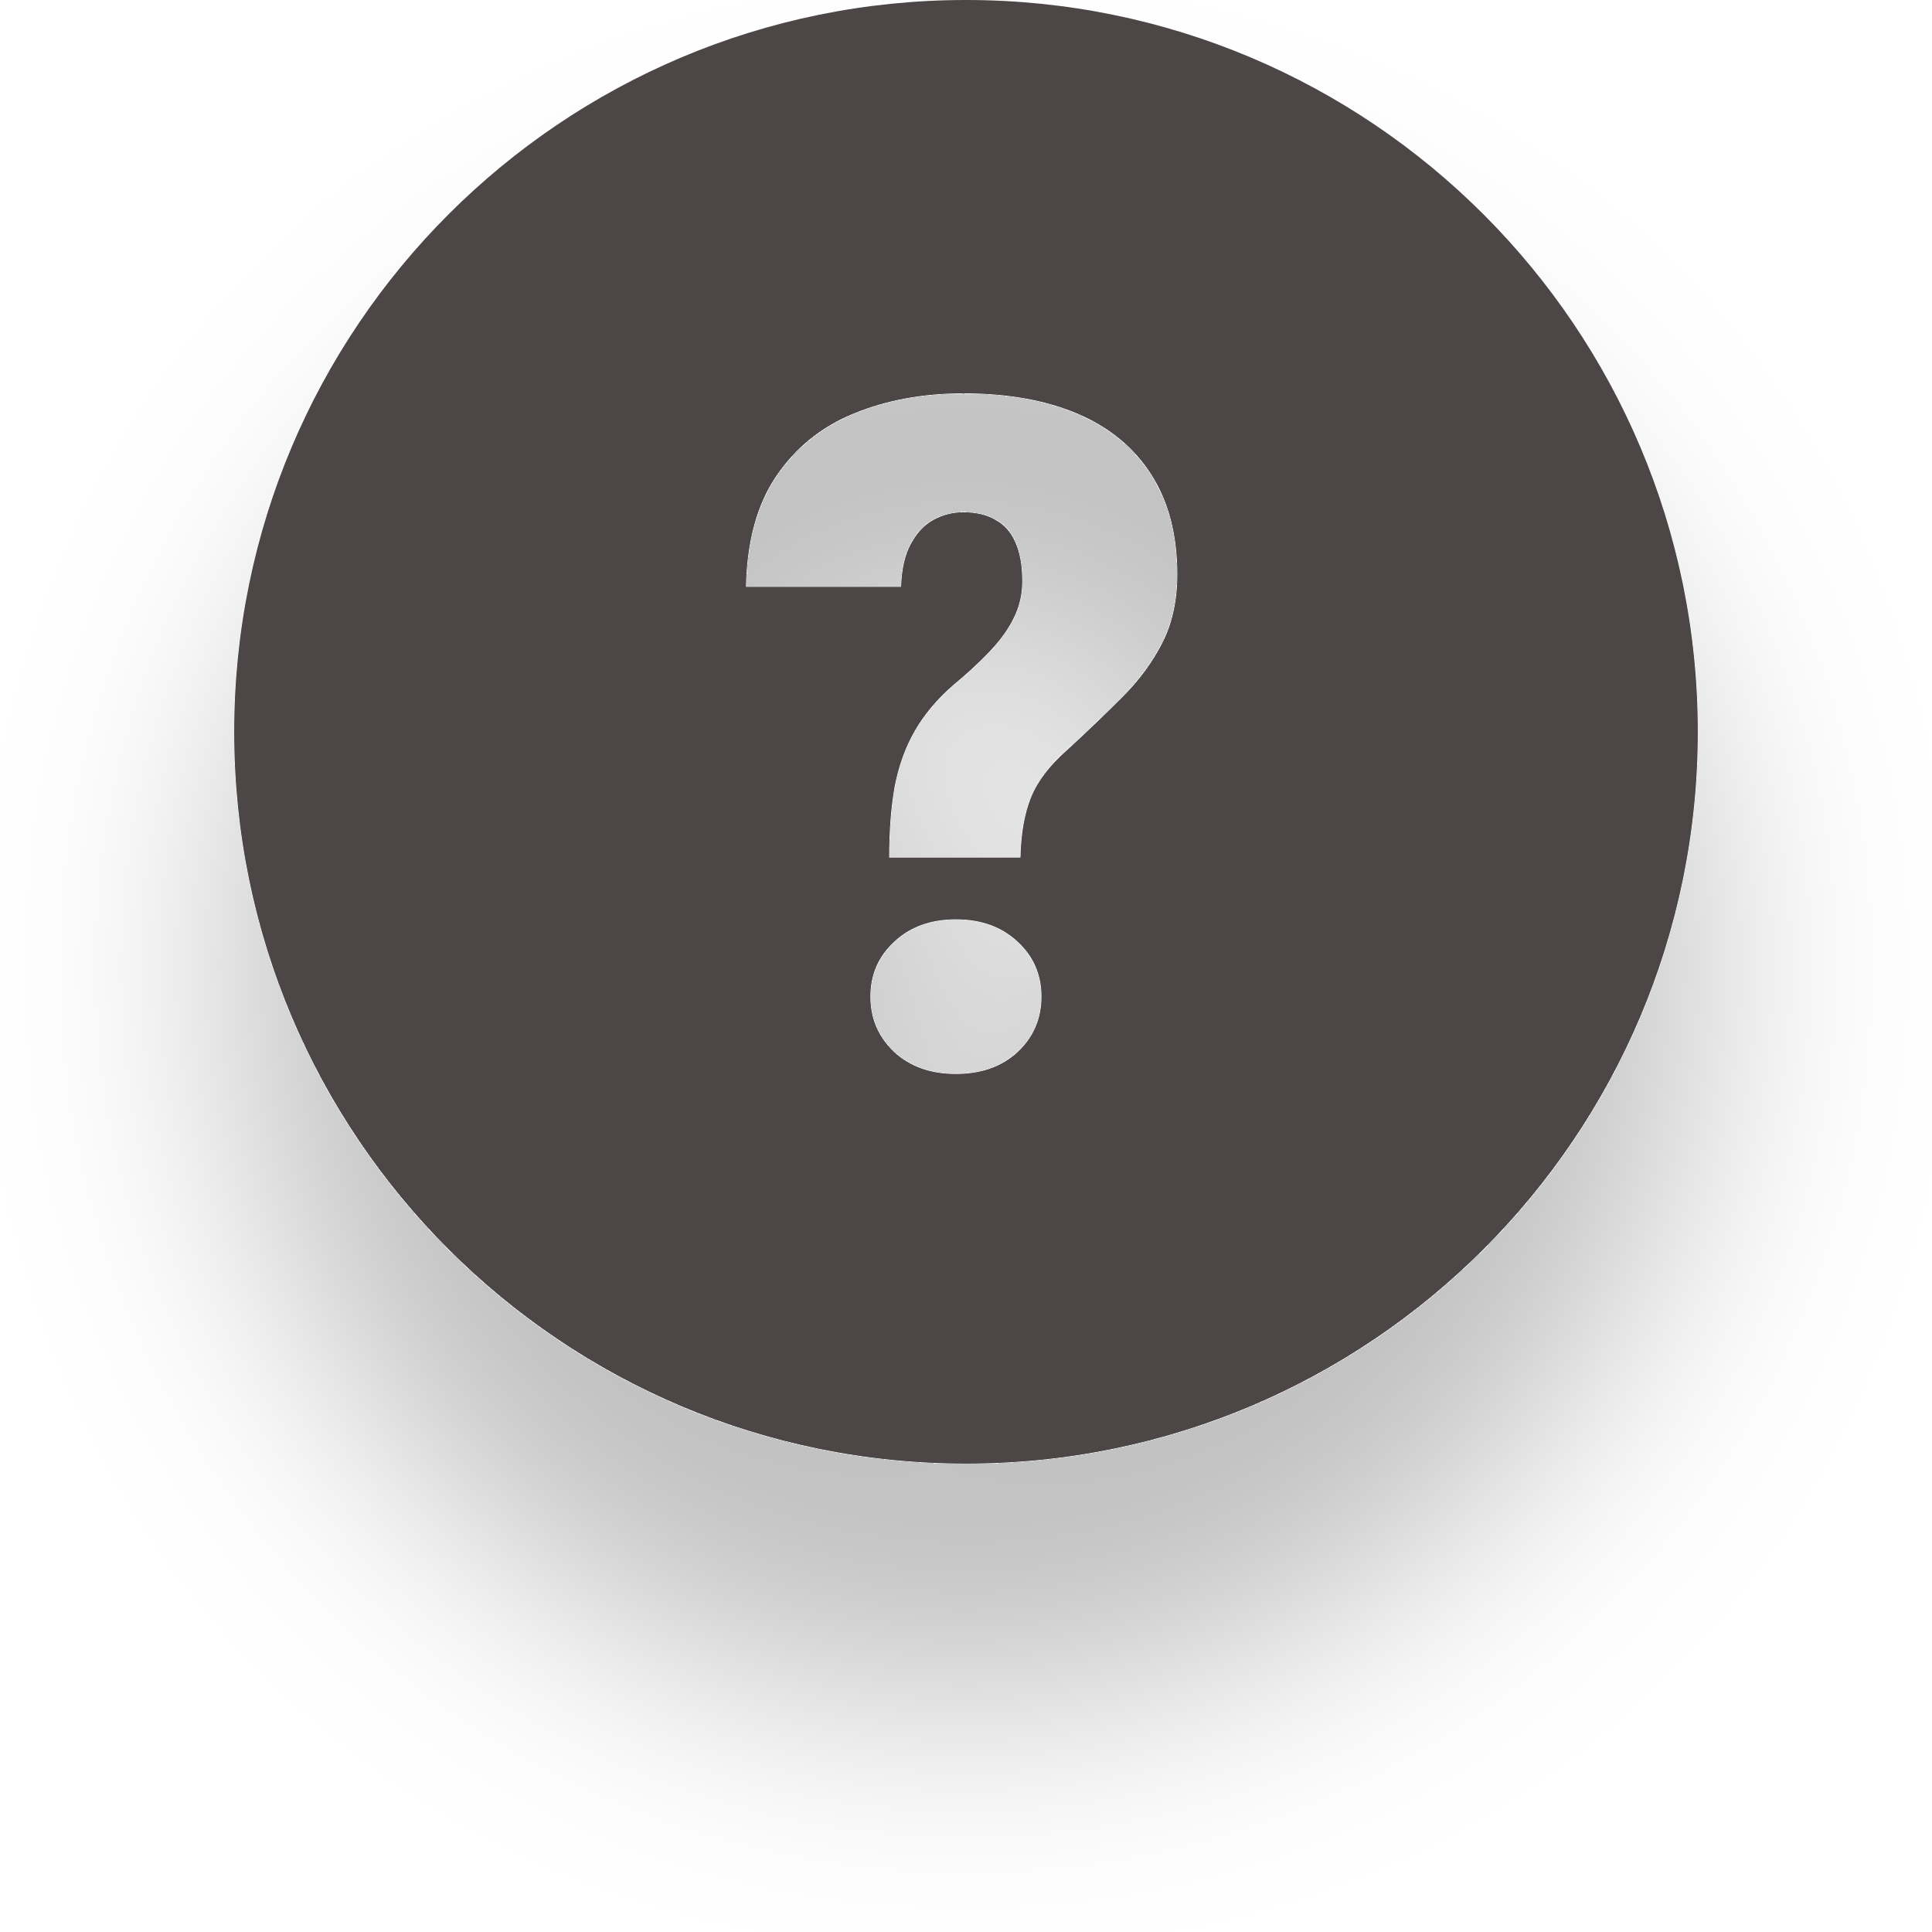
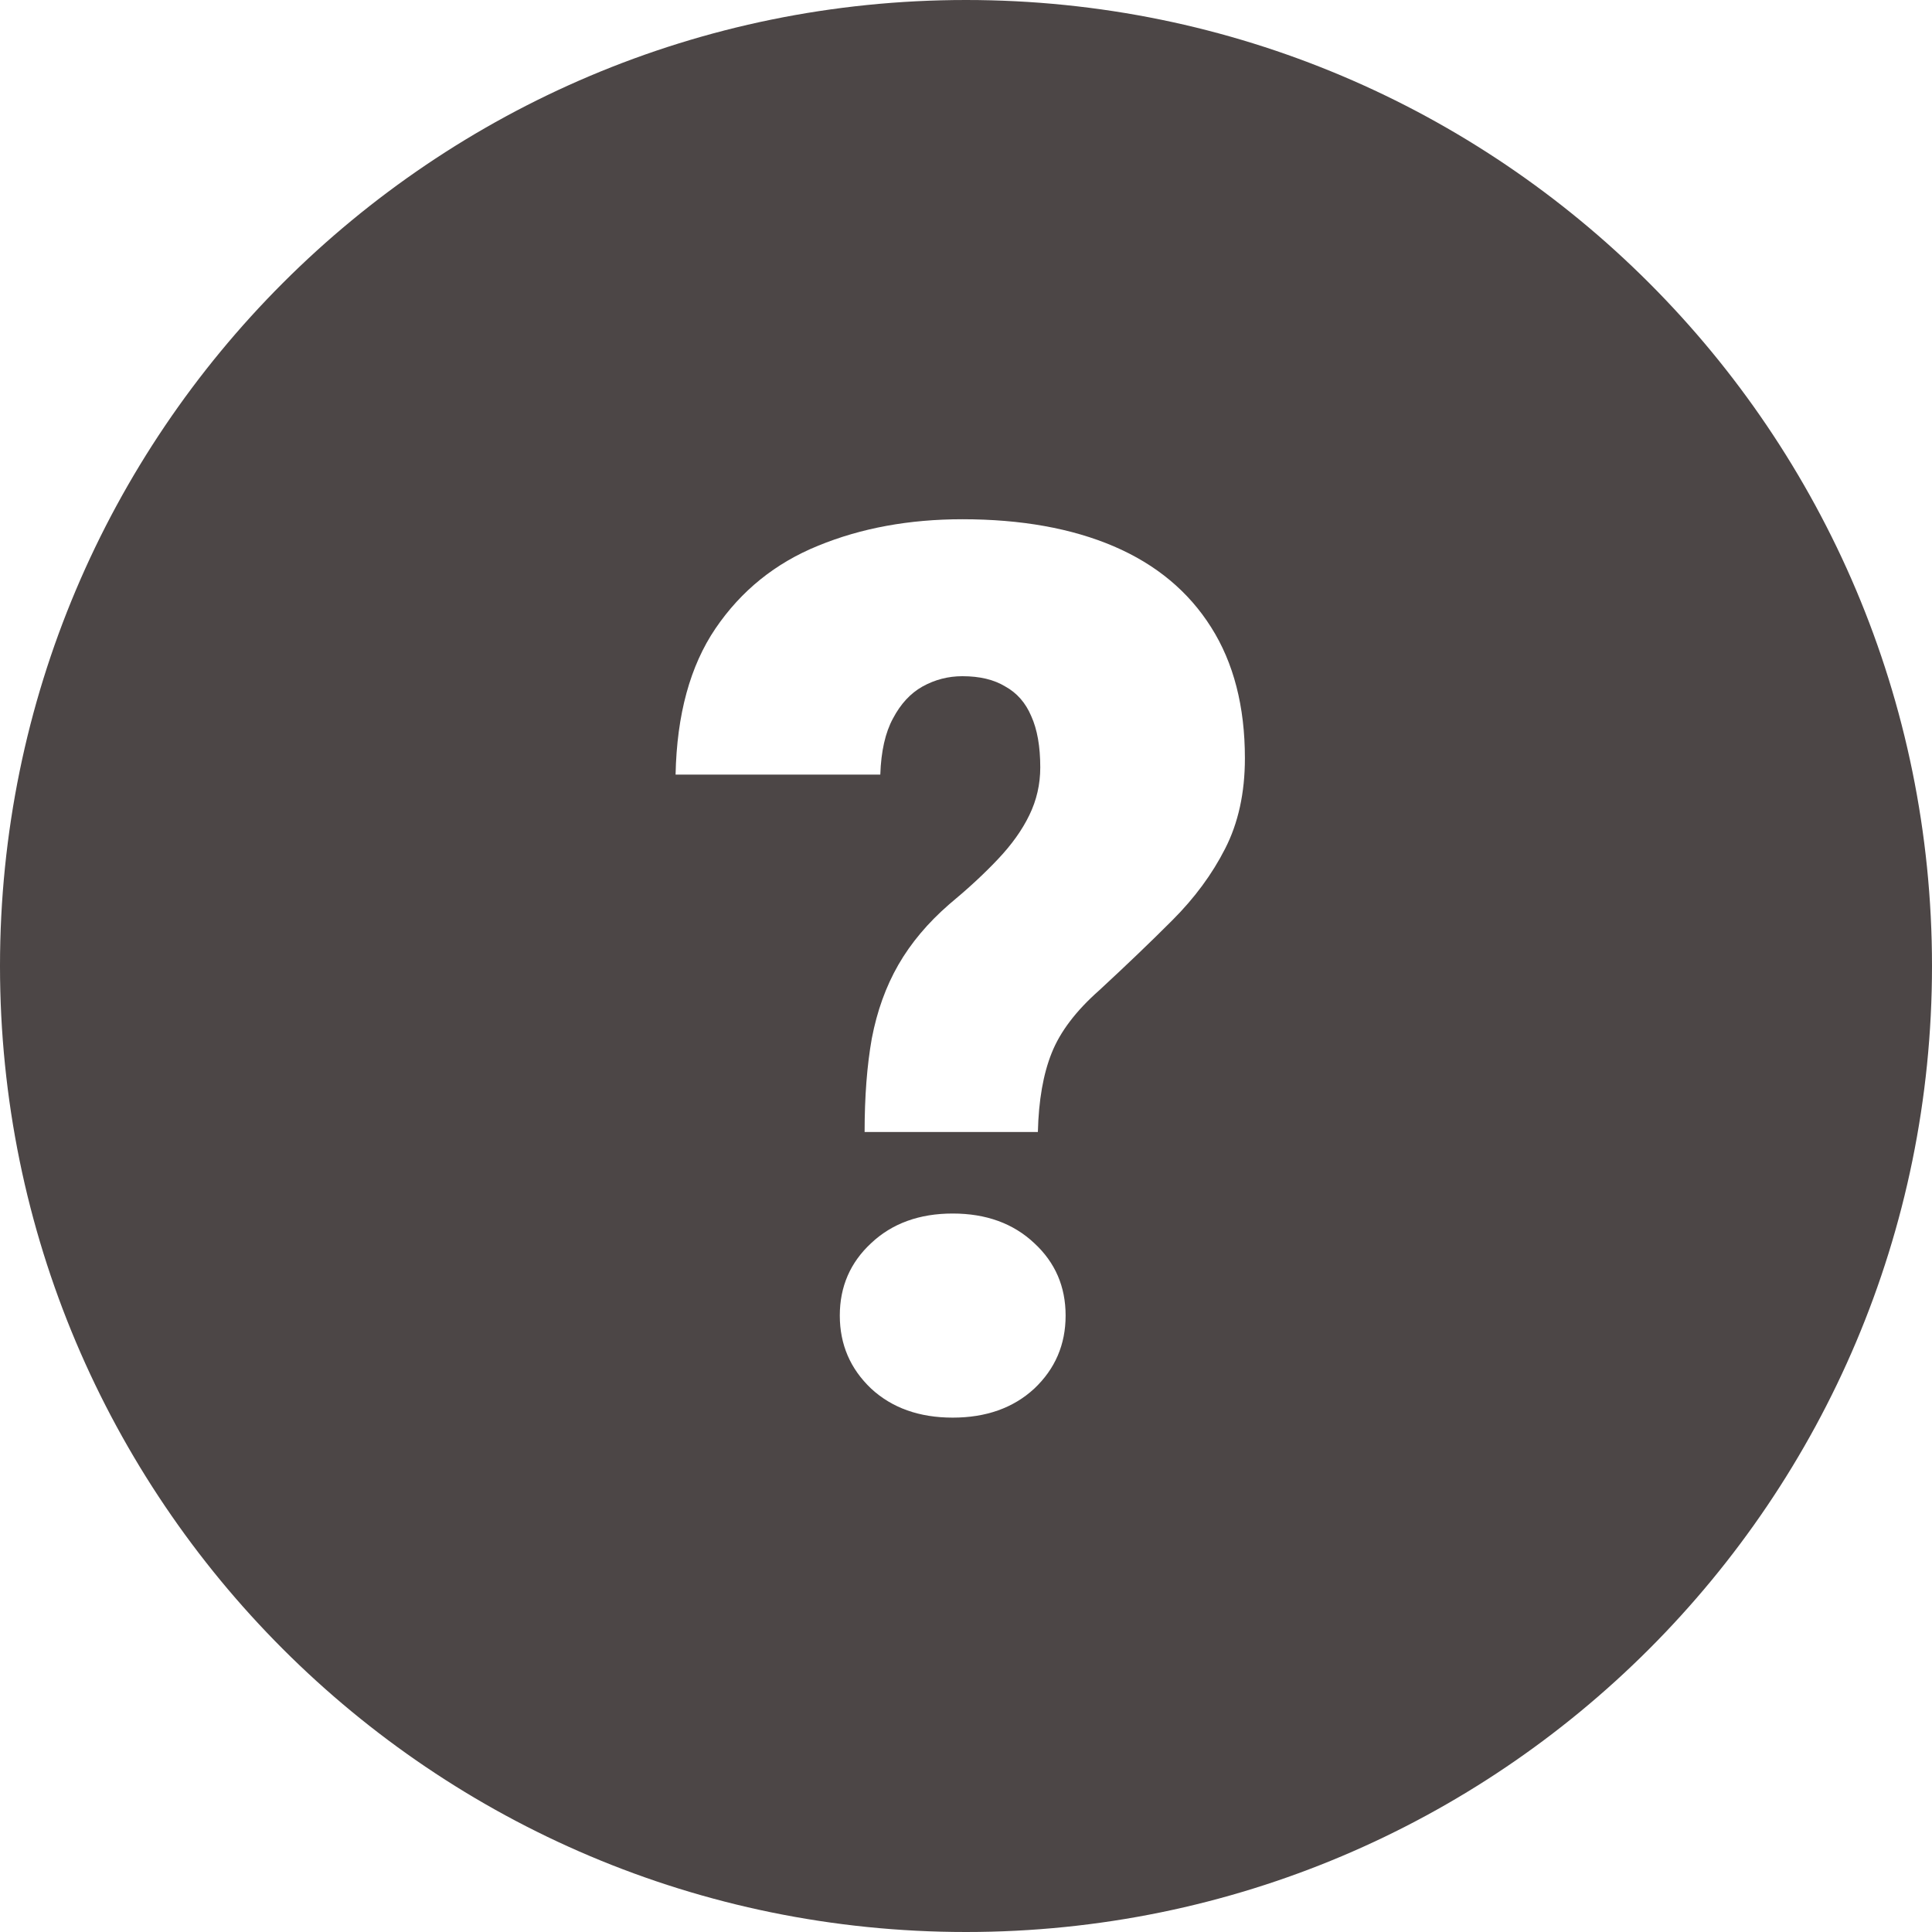
- <svg xmlns="http://www.w3.org/2000/svg" width="33" height="33" viewBox="0 0 33 33" fill="none">
-   <g filter="url(#filter0_d_174_333)">
-     <path fill-rule="evenodd" clip-rule="evenodd" d="M16.5 25C23.404 25 29 19.404 29 12.5C29 5.596 23.404 0 16.5 0C9.596 0 4 5.596 4 12.5C4 19.404 9.596 25 16.5 25ZM15.188 14.648H17.43C17.44 14.237 17.5 13.896 17.609 13.625C17.719 13.349 17.924 13.078 18.227 12.812C18.576 12.49 18.891 12.188 19.172 11.906C19.458 11.62 19.685 11.312 19.852 10.984C20.023 10.651 20.109 10.26 20.109 9.812C20.109 9.141 19.963 8.576 19.672 8.117C19.38 7.654 18.961 7.305 18.414 7.07C17.867 6.836 17.213 6.719 16.453 6.719C15.766 6.719 15.143 6.833 14.586 7.062C14.034 7.286 13.591 7.643 13.258 8.133C12.93 8.617 12.758 9.247 12.742 10.023H15.391C15.401 9.721 15.456 9.479 15.555 9.297C15.654 9.109 15.781 8.971 15.938 8.883C16.099 8.794 16.271 8.75 16.453 8.75C16.677 8.75 16.862 8.794 17.008 8.883C17.159 8.966 17.271 9.094 17.344 9.266C17.422 9.438 17.461 9.659 17.461 9.93C17.461 10.148 17.414 10.354 17.32 10.547C17.227 10.74 17.091 10.93 16.914 11.117C16.737 11.305 16.526 11.5 16.281 11.703C16.005 11.943 15.787 12.203 15.625 12.484C15.463 12.766 15.349 13.083 15.281 13.438C15.219 13.787 15.188 14.19 15.188 14.648ZM15.273 16.086C15.003 16.336 14.867 16.648 14.867 17.023C14.867 17.398 15.003 17.713 15.273 17.969C15.544 18.219 15.896 18.344 16.328 18.344C16.76 18.344 17.112 18.219 17.383 17.969C17.654 17.713 17.789 17.398 17.789 17.023C17.789 16.648 17.654 16.336 17.383 16.086C17.112 15.831 16.76 15.703 16.328 15.703C15.896 15.703 15.544 15.831 15.273 16.086Z" fill="#4C4646" />
-   </g>
-   <defs>
-     <filter id="filter0_d_174_333" x="0" y="0" width="33" height="33" filterUnits="userSpaceOnUse" color-interpolation-filters="sRGB">
-       <feFlood flood-opacity="0" result="BackgroundImageFix" />
-       <feColorMatrix in="SourceAlpha" type="matrix" values="0 0 0 0 0 0 0 0 0 0 0 0 0 0 0 0 0 0 127 0" result="hardAlpha" />
-       <feOffset dy="4" />
-       <feGaussianBlur stdDeviation="2" />
-       <feComposite in2="hardAlpha" operator="out" />
-       <feColorMatrix type="matrix" values="0 0 0 0 0 0 0 0 0 0 0 0 0 0 0 0 0 0 0.25 0" />
-       <feBlend mode="normal" in2="BackgroundImageFix" result="effect1_dropShadow_174_333" />
-       <feBlend mode="normal" in="SourceGraphic" in2="effect1_dropShadow_174_333" result="shape" />
-     </filter>
-   </defs>
+ <svg xmlns="http://www.w3.org/2000/svg" width="25" height="25" viewBox="0 0 25 25" fill="none">
+   <path fill-rule="evenodd" clip-rule="evenodd" d="M12.5 25C19.404 25 25 19.404 25 12.5C25 5.596 19.404 0 12.5 0C5.596 0 0 5.596 0 12.5C0 19.404 5.596 25 12.5 25ZM11.188 14.648H13.43C13.44 14.237 13.5 13.896 13.609 13.625C13.719 13.349 13.925 13.078 14.227 12.812C14.575 12.49 14.891 12.188 15.172 11.906C15.458 11.62 15.685 11.312 15.852 10.984C16.023 10.651 16.109 10.26 16.109 9.812C16.109 9.141 15.963 8.576 15.672 8.117C15.38 7.654 14.961 7.305 14.414 7.07C13.867 6.836 13.213 6.719 12.453 6.719C11.766 6.719 11.143 6.833 10.586 7.062C10.034 7.286 9.591 7.643 9.258 8.133C8.93 8.617 8.758 9.247 8.742 10.023H11.391C11.401 9.721 11.456 9.479 11.555 9.297C11.654 9.109 11.781 8.971 11.938 8.883C12.099 8.794 12.271 8.75 12.453 8.75C12.677 8.75 12.862 8.794 13.008 8.883C13.159 8.966 13.271 9.094 13.344 9.266C13.422 9.438 13.461 9.659 13.461 9.93C13.461 10.148 13.414 10.354 13.32 10.547C13.227 10.74 13.091 10.93 12.914 11.117C12.737 11.305 12.526 11.5 12.281 11.703C12.005 11.943 11.787 12.203 11.625 12.484C11.463 12.766 11.349 13.083 11.281 13.438C11.219 13.787 11.188 14.19 11.188 14.648ZM11.273 16.086C11.003 16.336 10.867 16.648 10.867 17.023C10.867 17.398 11.003 17.713 11.273 17.969C11.544 18.219 11.896 18.344 12.328 18.344C12.76 18.344 13.112 18.219 13.383 17.969C13.654 17.713 13.789 17.398 13.789 17.023C13.789 16.648 13.654 16.336 13.383 16.086C13.112 15.831 12.76 15.703 12.328 15.703C11.896 15.703 11.544 15.831 11.273 16.086Z" fill="#4C4646" />
</svg>
